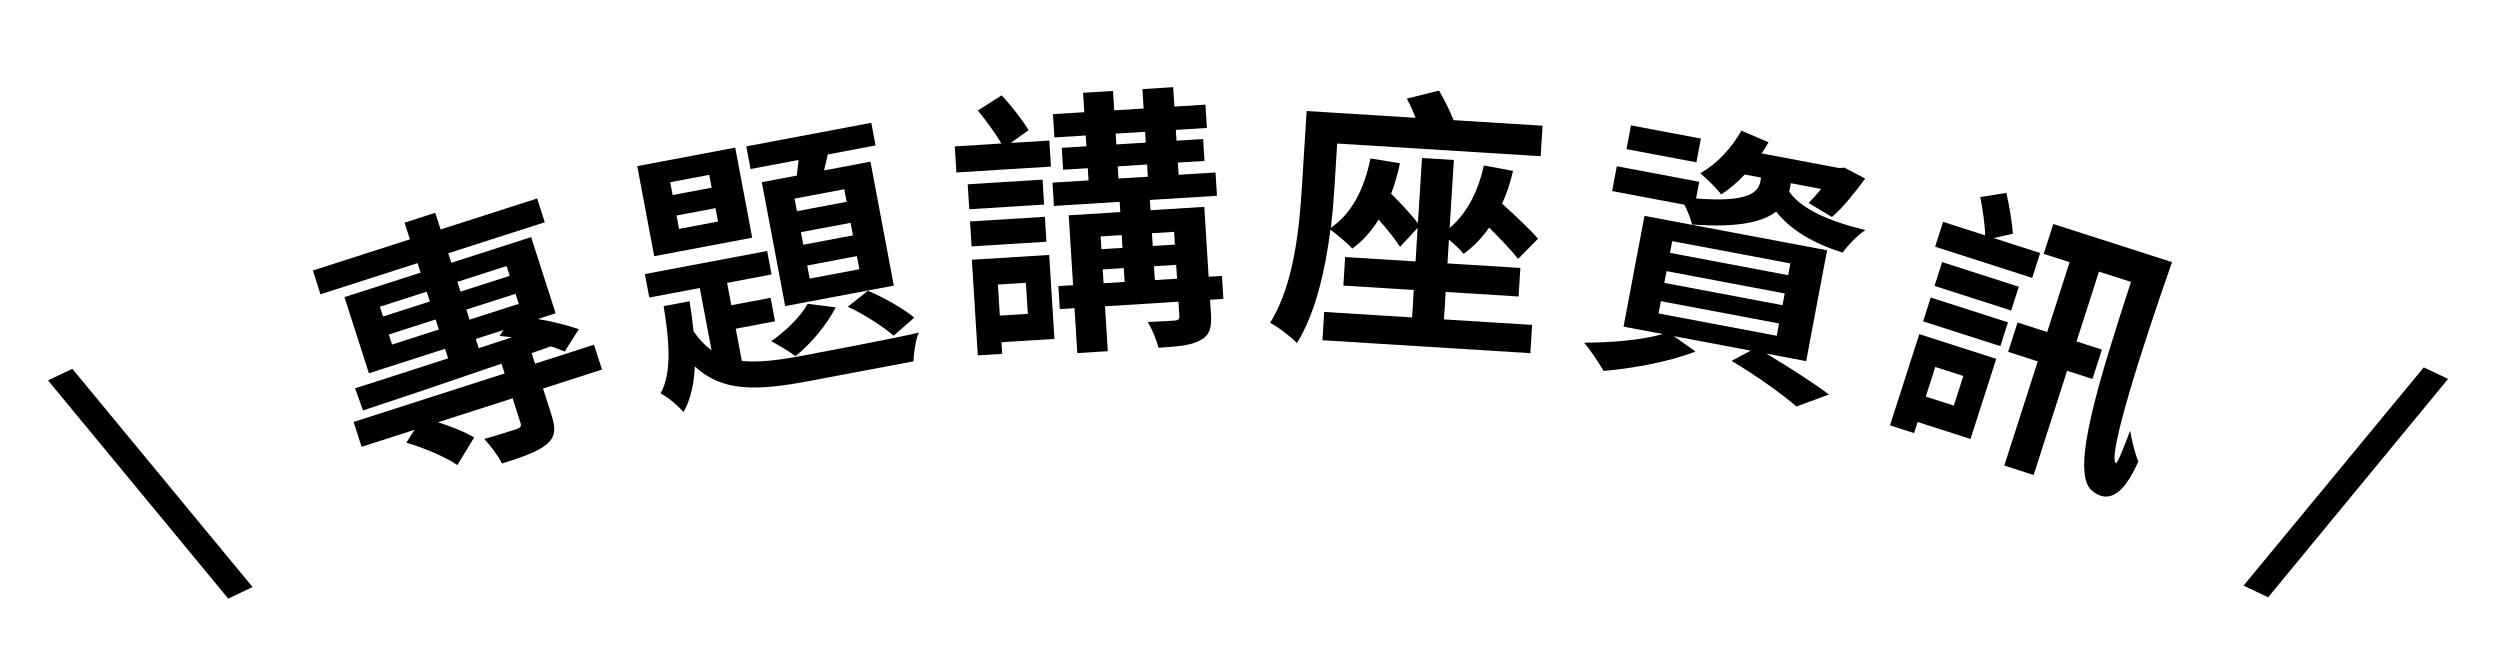
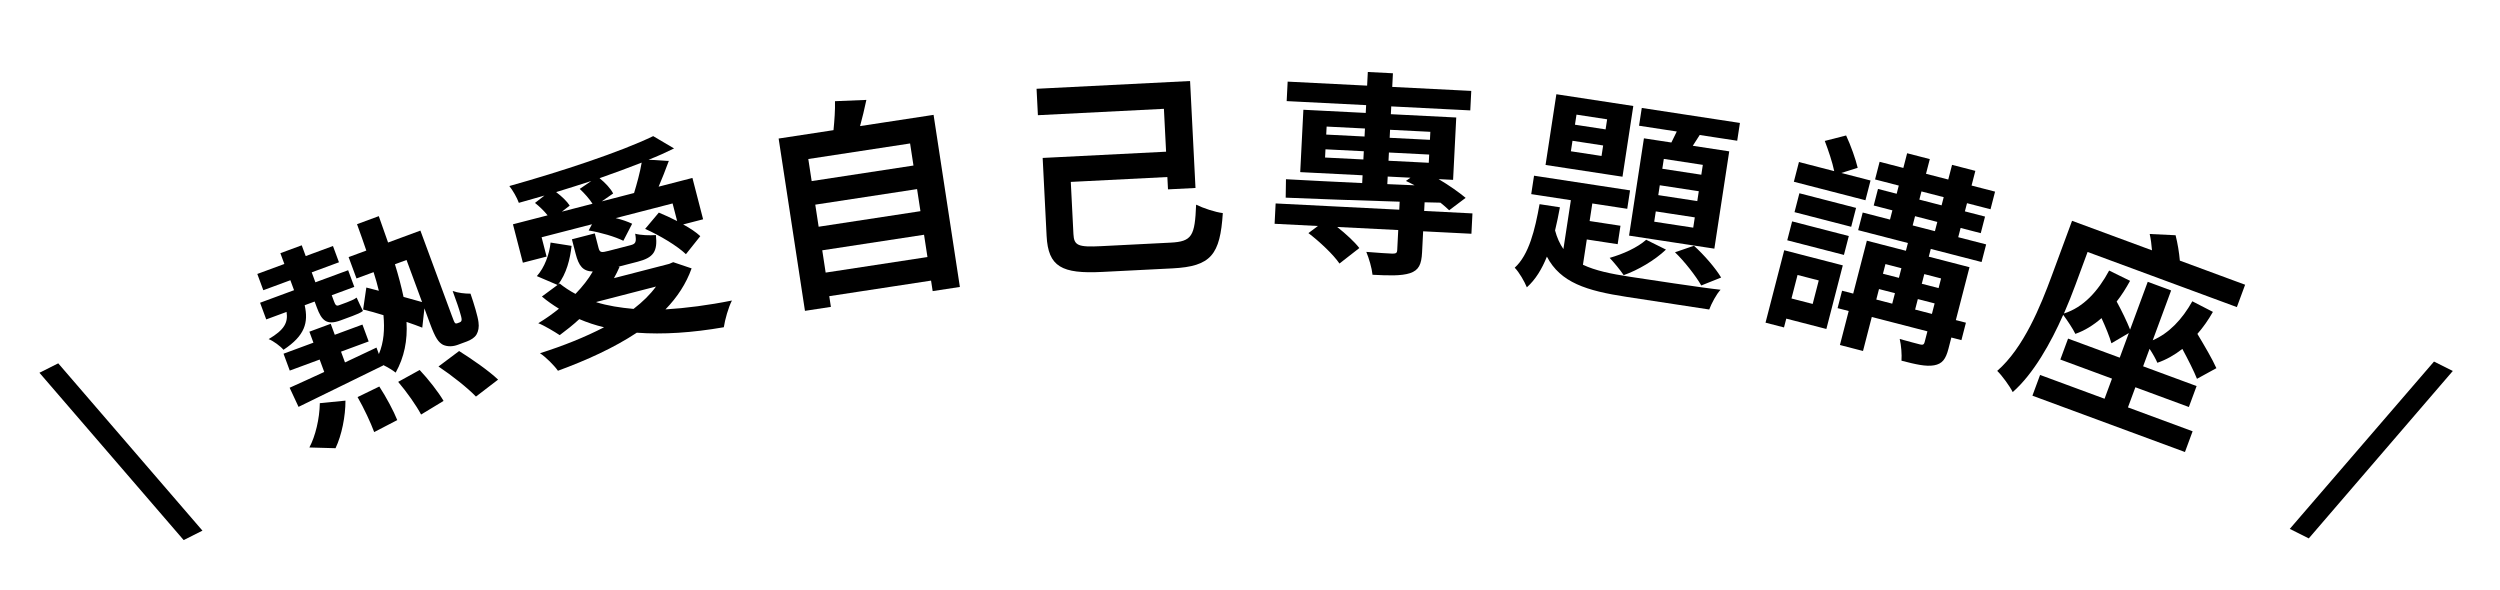
- <svg xmlns="http://www.w3.org/2000/svg" width="360" height="96" viewBox="0 0 360 96" fill="none">
-   <path d="M32.865 86.199L6.915 54.773L10.419 53.108L36.37 84.534L32.865 86.199Z" fill="black" />
-   <path d="M68.509 48.809L68.937 50.142L73.723 48.563C73.117 48.506 72.498 48.41 71.942 48.379L72.508 47.525L68.509 48.809ZM56.457 49.613L63.198 47.448L62.733 46.001L55.993 48.166L56.457 49.613ZM54.708 44.167L55.161 45.576L61.902 43.411L61.449 42.002L54.708 44.167ZM72.951 38.308L65.867 40.583L66.319 41.992L73.403 39.717L72.951 38.308ZM67.616 46.029L74.7 43.754L74.235 42.307L67.151 44.582L67.616 46.029ZM85.539 49.641L86.689 53.221L78.196 55.949L79.383 59.643C80.055 61.738 80.017 62.926 78.651 64.037C77.311 65.098 75.191 65.821 72.297 66.751C71.715 65.593 70.63 64.177 69.73 63.206C71.582 62.695 73.753 61.998 74.362 61.802C74.96 61.568 75.113 61.393 74.954 60.898L73.817 57.356L63.077 60.805C65.043 61.434 67.071 62.253 68.277 63L65.856 66.971C64.274 65.84 61.025 64.489 58.516 63.74L59.688 61.894L52.071 64.34L50.921 60.76L72.667 53.776L72.214 52.367C64.761 54.929 57.599 57.355 52.28 59.105L51.126 55.905C54.718 54.793 59.39 53.251 64.532 51.599L64.091 50.228L53.123 53.751L49.6 42.783L60.568 39.26L60.128 37.889L46.151 42.378L45.05 38.951L59.027 34.462L58.257 32.062L62.674 30.643L63.445 33.043L77.346 28.578L78.447 32.005L64.546 36.47L64.986 37.841L76.487 34.147L80.01 45.115L77.459 45.935C79.681 46.313 81.838 46.881 83.35 47.404L81.316 50.62C80.737 50.386 80.057 50.1 79.313 49.877L76.557 50.846L77.046 52.369L85.539 49.641Z" fill="black" />
-   <path d="M121.915 29.058L121.574 27.25L114.42 28.6L114.762 30.408L121.915 29.058ZM122.827 33.893L122.486 32.085L115.332 33.434L115.674 35.242L122.827 33.893ZM123.747 38.767L123.391 36.88L116.237 38.23L116.593 40.117L123.747 38.767ZM109.7 26.234L114.731 25.285C114.841 24.572 114.897 23.788 114.999 23.036L108.081 24.341L107.466 21.079L125.468 17.682L126.083 20.945L119.205 22.242L118.662 24.543L125.344 23.282L128.711 41.128L113.067 44.079L109.7 26.234ZM122.08 44.17L124.984 41.871C127.327 42.854 130.157 44.478 131.657 45.741L128.687 48.337C127.179 47.034 124.304 45.175 122.08 44.17ZM116.302 43.753L120.345 44.253C119.07 46.773 116.741 49.532 114.549 51.289C113.74 50.668 111.994 49.614 111.05 49.141C113.169 47.642 115.238 45.664 116.302 43.753ZM102.482 27.026L102.133 25.178L96.512 26.239L96.861 28.086L102.482 27.026ZM103.401 31.9L103.038 29.974L97.417 31.034L97.78 32.96L103.401 31.9ZM105.871 21.257L108.318 34.228L94.207 36.891L91.76 23.919L105.871 21.257ZM105.947 47.335L106.822 51.974C109.314 52.236 112.213 51.852 115.711 51.192C118.384 50.688 129.115 48.663 132.308 47.898C131.85 48.921 131.562 50.847 131.541 52.032L116.408 54.887C109.018 56.281 104.004 56.454 100.051 52.762C99.945 55.225 99.474 57.471 98.441 59.335C97.666 58.463 96.205 57.192 95.128 56.663C96.818 53.535 96.336 48.823 95.564 44.084L99.298 43.379C99.533 44.841 99.722 46.271 99.871 47.708C100.658 48.862 101.519 49.758 102.461 50.435L100.77 41.473L93.499 42.845L92.861 39.465L110.47 36.143L111.108 39.523L104.701 40.732L105.309 43.955L110.969 42.887L111.607 46.267L105.947 47.335Z" fill="black" />
-   <path d="M151.102 20.237L151.335 23.99L137.721 24.837L137.488 21.084L144.195 20.667C143.384 19.234 141.985 17.358 140.813 15.908L144.244 13.73C145.661 15.245 147.275 17.349 148.123 18.739L145.552 20.582L151.102 20.237ZM150.13 25.868L150.353 29.461L139.574 30.132L139.35 26.539L150.13 25.868ZM139.907 35.482L139.683 31.889L150.462 31.218L150.686 34.811L139.907 35.482ZM147.728 40.726L143.696 40.977L143.974 45.448L148.006 45.197L147.728 40.726ZM151.085 36.71L151.838 48.806L144.212 49.281L144.317 50.958L140.804 51.176L139.946 37.403L151.085 36.71ZM160.951 23.952L161.061 25.709L165.293 25.446L165.183 23.689L160.951 23.952ZM160.658 19.241L160.755 20.799L164.987 20.535L164.89 18.978L160.658 19.241ZM169.073 33.386L165.879 33.585L165.994 35.421L169.187 35.222L169.073 33.386ZM166.299 40.332L169.493 40.133L169.369 38.137L166.175 38.336L166.299 40.332ZM158.789 38.795L158.913 40.791L161.948 40.603L161.823 38.606L158.789 38.795ZM161.528 33.856L158.494 34.044L158.608 35.881L161.642 35.692L161.528 33.856ZM175.242 28.193L165.581 28.794L165.673 30.271L173.418 29.789L174.044 39.85L175.96 39.73L176.167 43.044L174.25 43.163L174.382 45.279C174.506 47.275 174.169 48.298 172.812 49.024C171.454 49.75 169.5 49.911 166.826 50.078C166.556 48.972 165.896 47.37 165.272 46.367C166.871 46.308 168.668 46.196 169.147 46.166C169.666 46.134 169.856 45.962 169.828 45.523L169.699 43.447L159.12 44.105L159.522 50.572L155.131 50.846L154.728 44.378L152.612 44.51L152.406 41.196L154.522 41.065L153.896 31.004L161.321 30.542L161.229 29.065L151.768 29.654L151.559 26.3L156.749 25.977L156.64 24.221L153.087 24.442L152.89 21.288L156.443 21.067L156.347 19.51L151.835 19.791L151.627 16.437L156.138 16.156L155.964 13.362L160.276 13.093L160.45 15.888L164.681 15.625L164.507 12.83L168.939 12.554L169.113 15.349L173.584 15.07L173.793 18.424L169.321 18.702L169.418 20.259L173.251 20.021L173.447 23.175L169.615 23.413L169.724 25.17L175.034 24.839L175.242 28.193Z" fill="black" />
-   <path d="M208.176 42.042L207.93 45.994L220.625 46.784L220.372 50.856L190.43 48.993L190.683 44.921L203.339 45.709L203.585 41.756L193.444 41.125L193.7 37.013L203.841 37.644L204.141 32.813L201.607 35.541C200.95 34.498 199.76 33.022 198.524 31.622C197.457 33.319 196.207 34.724 194.738 35.795C194.101 35.074 192.577 33.817 191.581 33.074C190.869 38.72 189.473 45.046 186.757 49.406C185.968 48.555 183.979 47.029 182.891 46.48C186.358 41.005 187.117 32.676 187.482 26.807L188.155 15.988L203.845 16.964C203.466 15.979 203.044 15.031 202.574 14.2L207.215 13.046C208.014 14.378 208.76 15.908 209.315 17.305L222.13 18.102L221.856 22.494L192.553 20.67L192.151 27.138C192.044 28.854 191.885 30.768 191.638 32.797C194.734 30.705 196.482 27.087 197.349 22.812L201.594 23.517C201.255 25.099 200.844 26.556 200.32 27.887C201.755 29.298 203.255 30.955 204.183 32.135L204.767 22.753L209.358 23.039L208.75 32.82C211.244 30.731 212.843 27.584 213.678 23.828L217.877 24.611C217.491 26.31 216.95 27.92 216.302 29.322C218.236 31.085 220.32 33.019 221.478 34.373L218.612 37.281C217.721 36.143 216.066 34.397 214.444 32.773C213.389 34.271 212.146 35.556 210.762 36.552C210.352 36.045 209.484 35.19 208.645 34.496L208.432 37.93L218.931 38.583L218.675 42.695L208.176 42.042Z" fill="black" />
-   <path d="M244.927 19.952L244.281 23.372L234.219 21.474L234.864 18.054L244.927 19.952ZM239.165 43.37L238.832 45.139L255.852 48.35L256.185 46.581L239.165 43.37ZM239.981 39.046L239.662 40.736L256.682 43.947L257.001 42.257L239.981 39.046ZM240.797 34.723L240.478 36.413L257.498 39.624L257.817 37.933L240.797 34.723ZM260.089 51.998L254.35 50.916C257.714 52.934 261.269 55.233 263.373 56.811L258.693 58.533C256.697 56.813 252.973 54.116 249.348 51.967L252.109 50.493L241.025 48.402L244.148 50.619C240.539 52.055 235.098 53.064 230.92 53.416C230.305 52.363 228.98 50.322 228.106 49.343C232.013 49.348 236.442 48.962 239.453 48.105L233.792 47.038L236.803 31.079L263.099 36.04L260.089 51.998ZM257.73 27.171L257.649 27.603C259.378 30.087 263.359 31.856 268.614 33.132C267.5 33.858 266.081 35.34 265.315 36.377C261.017 34.996 257.834 33.093 255.766 30.464C253.946 31.912 250.394 32.829 243.65 32.33C243.476 31.524 243.033 30.422 242.56 29.478L232.143 27.513L232.818 23.936L244.689 26.176L244.236 28.574C251.892 29.204 253.209 27.62 253.483 26.166L253.594 25.576L251.236 25.131C250.166 26.273 249 27.274 247.847 27.993C247.233 27.144 245.719 25.678 244.84 24.943C247.25 23.606 249.351 21.316 250.759 18.814L254.676 20.489C254.368 21.041 254.021 21.587 253.682 22.092L264.845 24.198L265.589 24.135L268.588 25.718C267.158 27.688 265.354 29.912 263.8 31.247L260.436 29.228C260.987 28.681 261.654 27.952 262.242 27.208L257.879 26.385L257.73 27.171Z" fill="black" />
-   <path d="M293.783 36.436L292.634 40.016L278.657 35.527L279.807 31.947L285.862 33.892C285.832 32.286 285.491 30.076 285.156 28.372L288.919 27.774C289.332 29.629 289.764 32.078 289.844 33.659L287.081 34.284L293.783 36.436ZM289.611 44.717L278.567 41.17L279.668 37.742L290.712 41.29L289.611 44.717ZM282.719 54.141L278.683 52.845L277.313 57.11L281.349 58.407L282.719 54.141ZM287.461 51.673L283.755 63.212L276.138 60.766L275.625 62.366L272.159 61.252L276.379 48.114L287.461 51.673ZM276.928 46.273L278.029 42.846L289.149 46.417L288.048 49.845L276.928 46.273ZM295.673 32.254L312.773 37.746C308.406 50.165 303.429 65.792 304.691 66.702C304.857 66.839 305.842 64.425 306.74 62.024C306.97 63.4 307.499 65.545 307.926 66.438C305.569 71.815 303.248 72.372 301.205 70.623C298.076 67.938 302.27 54.749 306.858 40.594L302.25 39.114L299.021 49.168L302.677 50.342L301.319 54.569L297.663 53.395L292.844 68.4L288.617 67.043L293.436 52.038L289.171 50.667L290.528 46.44L294.794 47.81L298.023 37.756L294.291 36.557L295.673 32.254Z" fill="black" />
-   <path d="M323.069 84.329L349.02 52.903L352.525 54.567L326.61 86.01L323.069 84.329Z" fill="black" />
+ <svg xmlns="http://www.w3.org/2000/svg" width="369" height="87" viewBox="0 0 369 87" fill="none">
+   <path d="M27.108 79.716L5.822 55.019L8.597 53.628L29.883 78.325L27.108 79.716Z" fill="black" />
+   <path d="M46.441 44.508L44.971 45.051C45.538 47.604 45.023 49.534 41.841 51.631C41.409 51.108 40.371 50.332 39.654 50.051C42.009 48.669 42.531 47.589 42.299 46.038L39.297 47.146L38.388 44.685L43.401 42.833L42.858 41.362L38.865 42.837L37.978 40.436L41.971 38.961L41.383 37.37L44.535 36.206L45.123 37.797L49.145 36.311L50.032 38.712L46.01 40.198L46.553 41.669L51.386 39.884L52.295 42.346L48.963 43.576L49.284 44.447C49.495 45.017 49.633 45.205 50.023 45.061L51.224 44.617C51.584 44.484 52.323 44.177 52.639 43.924C52.932 44.532 53.25 45.302 53.573 45.899C53.257 46.152 52.608 46.426 52.038 46.636L50.267 47.291C48.195 48.056 47.472 47.299 46.763 45.378L46.441 44.508ZM49.525 66.156L45.664 66.047C46.553 64.388 47.169 61.807 47.206 59.508L50.991 59.133C50.994 61.452 50.445 64.213 49.525 66.156ZM52.776 58.61L55.986 57.049C57.008 58.616 58.118 60.697 58.636 62.006L55.23 63.776C54.731 62.425 53.719 60.24 52.776 58.61ZM58.769 56.363L61.942 54.611C63.231 55.977 64.72 57.883 65.47 59.175L62.153 61.185C61.463 59.87 60.031 57.841 58.769 56.363ZM64.72 54.096L67.765 51.812C69.677 53.016 72.151 54.728 73.52 56.031L70.249 58.536C69.075 57.298 66.665 55.391 64.72 54.096ZM60.004 38.372L58.293 39.004C58.824 40.719 59.239 42.305 59.561 43.823C60.582 44.094 61.532 44.358 62.299 44.586L60.004 38.372ZM67.482 47.72L67.842 47.587C67.962 47.543 68.071 47.468 68.117 47.315C68.163 47.162 68.134 46.9 67.953 46.318C67.803 45.726 67.378 44.484 66.813 42.953C67.56 43.222 68.597 43.351 69.447 43.344C69.972 44.856 70.539 46.762 70.625 47.549C70.73 48.294 70.607 48.886 70.339 49.36C70.071 49.834 69.485 50.187 68.914 50.398L67.564 50.897C66.873 51.152 66.075 51.208 65.376 50.886C64.727 50.512 64.295 49.989 63.474 47.768L62.643 45.517L62.329 48.361C61.723 48.108 60.904 47.83 60.004 47.515C60.162 50.253 59.674 52.719 58.401 54.998C57.964 54.647 57.262 54.224 56.553 53.872L56.575 53.932C52.099 56.131 47.444 58.397 44.065 60.054L42.749 57.231C44.157 56.609 45.932 55.782 47.858 54.901L47.182 53.069L42.769 54.699L41.849 52.208L46.262 50.578L45.663 48.957L48.815 47.793L49.413 49.414L53.496 47.906L54.416 50.397L50.334 51.905L50.921 53.496L55.569 51.302L55.924 52.262C56.667 50.487 56.788 48.6 56.6 46.52C55.557 46.189 54.495 45.9 53.597 45.685L54.07 42.44L55.917 42.918C55.686 42.014 55.455 41.11 55.141 40.169L52.619 41.1L51.455 37.948L54.067 36.983C53.642 35.742 53.206 34.47 52.696 33.089L55.908 31.903C56.377 33.264 56.843 34.525 57.279 35.797L62.051 34.034L66.664 46.522C66.908 47.182 67.052 47.572 67.156 47.67C67.261 47.768 67.362 47.765 67.482 47.72Z" fill="black" />
+   <path d="M85.567 27.883L87.281 26.713C85.539 27.262 83.836 27.834 82.086 28.353C82.905 28.967 83.695 29.722 84.088 30.347L82.931 31.241L87.454 30.073C87.006 29.362 86.263 28.53 85.567 27.883ZM88.818 29.721L93.589 28.488C93.983 27.197 94.481 25.416 94.711 24.001C92.761 24.769 90.648 25.546 88.496 26.3C89.332 26.977 90.154 27.855 90.501 28.559L88.818 29.721ZM79.941 35.021L80.677 37.871L77.176 38.775L75.712 33.105L80.824 31.785C80.33 31.152 79.626 30.475 78.963 29.952L80.367 28.863C79.104 29.222 77.811 29.589 76.58 29.94C76.318 29.181 75.665 28.061 75.179 27.459C82.73 25.344 91.594 22.427 96.411 20.092L99.491 21.908C98.347 22.468 97.078 23.059 95.724 23.575L98.714 23.761C98.227 25.076 97.71 26.4 97.214 27.552L102.202 26.264L103.779 32.368L100.835 33.128C101.872 33.686 102.754 34.285 103.363 34.855L101.242 37.518C99.967 36.294 97.386 34.746 95.221 33.785L97.244 31.378C98.092 31.721 99.035 32.172 99.947 32.63L99.275 30.028L90.878 32.196C91.827 32.414 92.667 32.725 93.306 33.023L92.006 35.54C90.83 34.952 88.644 34.294 86.887 34.02L87.377 33.1L79.941 35.021ZM81.266 35.802L84.367 36.29C84.141 38.232 83.638 40.378 82.324 42.073L79.24 40.754C80.394 39.464 81.086 37.534 81.266 35.802ZM88.056 44.559L88.002 44.606C89.69 45.128 91.516 45.417 93.512 45.595C94.862 44.552 95.972 43.473 96.824 42.294L88.056 44.559ZM99.365 38.696L102.081 39.614C101.276 41.871 99.972 43.861 98.224 45.667C101.249 45.481 104.545 45.059 108.032 44.357C107.504 45.386 107.006 47.167 106.836 48.301C102.155 49.114 97.865 49.395 93.99 49.107C90.631 51.33 86.609 53.162 82.352 54.724C81.826 53.967 80.575 52.704 79.701 52.136C83.154 51.046 86.357 49.756 89.156 48.307C87.888 48.006 86.659 47.596 85.506 47.101C84.574 47.969 83.556 48.761 82.614 49.467C81.857 48.968 80.329 48.041 79.449 47.707C80.508 47.07 81.542 46.34 82.499 45.564C81.633 45.028 80.79 44.452 79.985 43.767L82.594 41.838C83.305 42.414 84.1 42.936 84.942 43.38C85.958 42.324 86.858 41.199 87.493 40.077C86.026 40.026 85.43 39.255 84.966 37.458L84.414 35.32L87.791 34.448L88.343 36.585C88.527 37.298 88.76 37.304 89.813 37.032L93.067 36.192C93.81 36 93.979 35.758 93.752 34.495C94.538 34.721 95.904 34.765 96.812 34.696C97.087 37.17 96.418 38.036 94.095 38.636L91.244 39.373L91.446 39.386C91.194 39.947 90.942 40.508 90.621 41.054L98.769 38.949L99.365 38.696Z" fill="black" />
+   <path d="M121.866 40.235L136.892 37.939L136.389 34.649L121.364 36.945L121.866 40.235ZM135.36 27.911L120.334 30.207L120.832 33.465L135.858 31.169L135.36 27.911ZM134.33 21.173L119.305 23.47L119.802 26.728L134.828 24.432L134.33 21.173ZM126.946 18.611L137.796 16.953L141.678 42.355L137.661 42.968L137.424 41.418L122.398 43.715L122.64 45.296L118.812 45.881L114.926 20.448L123.024 19.211C123.164 17.797 123.28 16.226 123.245 14.936L127.877 14.746C127.596 16.084 127.278 17.395 126.946 18.611Z" fill="black" />
+   <path d="M162.534 36.332L172.761 35.814C175.957 35.653 176.364 34.831 176.547 30.208C177.599 30.731 179.358 31.315 180.487 31.451C180.092 37.59 178.77 39.323 173.049 39.613L162.695 40.136C156.718 40.439 154.711 39.387 154.479 34.817L153.897 23.311L172.114 22.39L171.794 16.062L153.194 17.003L152.996 13.104L175.656 11.958L176.454 27.745L172.395 27.951L172.303 26.129L158.049 26.85L158.439 34.552C158.525 36.246 159.115 36.505 162.534 36.332Z" fill="black" />
+   <path d="M204.825 26.059L204.768 27.177L208.796 27.349C208.359 27.135 207.923 26.888 207.515 26.707L208.18 26.229L204.825 26.059ZM195.579 23.252L201.235 23.538L201.297 22.324L195.64 22.038L195.579 23.252ZM195.81 18.682L195.75 19.864L201.407 20.151L201.467 18.968L195.81 18.682ZM211.118 19.456L205.174 19.156L205.114 20.338L211.058 20.639L211.118 19.456ZM204.943 23.726L210.887 24.026L210.948 22.812L205.004 22.511L204.943 23.726ZM217.334 31.498L217.182 34.502L210.055 34.141L209.898 37.241C209.809 38.999 209.444 39.878 208.108 40.323C206.805 40.738 205.014 40.679 202.585 40.556C202.477 39.525 202.066 38.159 201.667 37.177C203.198 37.319 205.019 37.411 205.531 37.437C206.044 37.431 206.208 37.343 206.229 36.928L206.38 33.955L197.367 33.499C198.661 34.526 199.947 35.713 200.638 36.613L197.703 38.899C196.839 37.606 194.79 35.676 193.124 34.406L194.523 33.356L188.131 33.032L188.283 30.028L206.532 30.951L206.591 29.769C200.289 29.578 194.244 29.368 189.768 29.174L189.809 26.453C192.812 26.637 196.745 26.803 201.059 27.022L201.117 25.871L191.913 25.406L192.379 16.201L201.583 16.667L201.641 15.517L189.912 14.923L190.058 12.047L201.787 12.64L201.889 10.627L205.596 10.814L205.494 12.828L217.159 13.418L217.014 16.294L205.348 15.704L205.29 16.855L214.942 17.343L214.476 26.547L212.335 26.439C213.891 27.351 215.344 28.385 216.328 29.204L213.897 31.035C213.529 30.697 213.101 30.29 212.608 29.913L210.272 29.859L210.207 31.137L217.334 31.498Z" fill="black" />
+   <path d="M251.114 25.789L251.336 24.334L245.579 23.454L245.356 24.909L251.114 25.789ZM250.519 29.68L250.741 28.225L244.984 27.345L244.762 28.8L250.519 29.68ZM249.92 33.602L250.152 32.084L244.394 31.204L244.162 32.722L249.92 33.602ZM242.644 20.416L246.693 21.035C246.965 20.526 247.215 19.949 247.492 19.409L241.924 18.558L242.326 15.932L256.813 18.146L256.412 20.772L250.876 19.926L249.856 21.518L255.234 22.34L253.039 36.701L240.449 34.777L242.644 20.416ZM247.228 37.237L250.029 36.273C251.537 37.637 253.242 39.613 254.039 40.965L251.108 42.136C250.316 40.752 248.64 38.586 247.228 37.237ZM242.978 35.39L245.896 36.84C244.265 38.403 241.776 39.868 239.655 40.612C239.209 39.929 238.171 38.67 237.584 38.062C239.581 37.493 241.668 36.55 242.978 35.39ZM236.986 19.098L237.213 17.611L232.69 16.92L232.463 18.407L236.986 19.098ZM236.387 23.02L236.624 21.471L232.1 20.779L231.863 22.329L236.387 23.02ZM241.075 15.644L239.48 26.083L228.123 24.348L229.719 13.909L241.075 15.644ZM234.212 35.345L233.642 39.078C235.453 39.938 237.742 40.417 240.558 40.847C242.709 41.176 251.344 42.495 253.958 42.765C253.34 43.416 252.612 44.793 252.282 45.682L240.103 43.821C234.156 42.912 230.326 41.711 228.322 37.877C227.589 39.707 226.637 41.277 225.363 42.41C225.01 41.547 224.244 40.199 223.572 39.514C225.677 37.602 226.564 33.918 227.239 30.136L230.244 30.596C230.033 31.761 229.796 32.89 229.527 34.014C229.815 35.094 230.228 35.999 230.759 36.76L231.861 29.548L226.009 28.653L226.424 25.933L240.596 28.099L240.18 30.819L235.024 30.031L234.628 32.625L239.183 33.321L238.767 36.041L234.212 35.345Z" fill="black" />
+   <path d="M276.091 26.643L275.338 29.556L264.773 26.827L265.525 23.915L270.73 25.259C270.469 23.968 269.869 22.194 269.337 20.801L272.487 19.995C273.189 21.498 273.895 23.498 274.196 24.766L271.784 25.531L276.091 26.643ZM273.956 30.686L273.236 33.474L264.87 31.314L265.59 28.525L273.956 30.686ZM263.798 35.466L264.518 32.677L272.884 34.838L272.164 37.626L263.798 35.466ZM268.448 41.393L265.318 40.584L264.422 44.055L267.552 44.863L268.448 41.393ZM271.996 39.169L269.572 48.557L263.654 47.029L263.318 48.33L260.591 47.626L263.352 36.937L271.996 39.169ZM282.662 31.91L282.31 33.273L285.595 34.121L285.947 32.758L282.662 31.91ZM283.607 28.254L283.295 29.462L286.579 30.31L286.891 29.102L283.607 28.254ZM286.503 41.098L284.024 40.458L283.656 41.883L286.135 42.523L286.503 41.098ZM282.672 45.694L285.151 46.334L285.551 44.785L283.072 44.145L282.672 45.694ZM277.34 42.665L276.94 44.214L279.295 44.822L279.695 43.273L277.34 42.665ZM280.647 39.586L278.292 38.978L277.924 40.403L280.279 41.011L280.647 39.586ZM292.482 38.676L284.984 36.74L284.688 37.886L290.699 39.439L288.683 47.246L290.17 47.63L289.506 50.202L288.019 49.818L287.595 51.46C287.195 53.009 286.685 53.704 285.472 53.92C284.26 54.135 282.734 53.774 280.658 53.238C280.727 52.331 280.621 50.948 280.395 50.031C281.627 50.382 283.021 50.742 283.393 50.838C283.796 50.942 283.982 50.858 284.07 50.517L284.487 48.906L276.276 46.785L274.98 51.805L271.572 50.925L272.868 45.905L271.226 45.481L271.89 42.91L273.532 43.334L275.548 35.526L281.311 37.014L281.607 35.868L274.264 33.971L274.936 31.369L278.964 32.409L279.316 31.046L276.559 30.334L277.191 27.886L279.948 28.598L280.26 27.39L276.759 26.485L277.431 23.883L280.933 24.787L281.493 22.618L284.839 23.482L284.279 25.651L287.563 26.499L288.123 24.331L291.562 25.219L291.002 27.387L294.472 28.284L293.8 30.886L290.33 29.99L290.018 31.198L292.992 31.967L292.36 34.414L289.386 33.646L289.034 35.01L293.155 36.074L292.482 38.676Z" fill="black" />
+   <path d="M315.182 57.159L314.084 60.131L323.63 63.657L322.499 66.718L299.985 58.403L301.116 55.341L310.632 58.855L311.73 55.884L304.105 53.068L305.247 49.976L312.872 52.792L314.213 49.16L311.644 50.667C311.381 49.717 310.808 48.312 310.184 46.955C308.975 48.01 307.695 48.799 306.322 49.281C306.001 48.582 305.121 47.268 304.529 46.47C302.685 50.633 300.16 55.158 297.076 57.874C296.668 57.041 295.495 55.413 294.788 54.743C298.703 51.345 301.201 45.138 302.831 40.725L305.835 32.591L317.632 36.948C317.568 36.106 317.463 35.282 317.295 34.538L321.116 34.721C321.421 35.925 321.641 37.269 321.745 38.467L331.38 42.026L330.161 45.328L308.128 37.19L306.332 42.053C305.855 43.343 305.293 44.773 304.637 46.271C307.49 45.38 309.662 43.01 311.31 39.934L314.4 41.451C313.776 42.585 313.126 43.607 312.419 44.506C313.194 45.918 313.962 47.532 314.402 48.65L317.007 41.595L320.459 42.87L317.743 50.225C320.135 49.198 322.084 47.155 323.587 44.469L326.625 46.035C325.938 47.248 325.153 48.357 324.334 49.282C325.41 51.078 326.562 53.039 327.138 54.343L324.273 55.912C323.852 54.835 322.986 53.117 322.116 51.499C320.964 52.404 319.716 53.103 318.426 53.547C318.229 53.065 317.76 52.21 317.277 51.486L316.324 54.067L324.218 56.983L323.076 60.075L315.182 57.159Z" fill="black" />
+   <path d="M337.972 78.063L359.258 53.366L362.033 54.757L340.775 79.468L337.972 78.063Z" fill="black" />
</svg>
